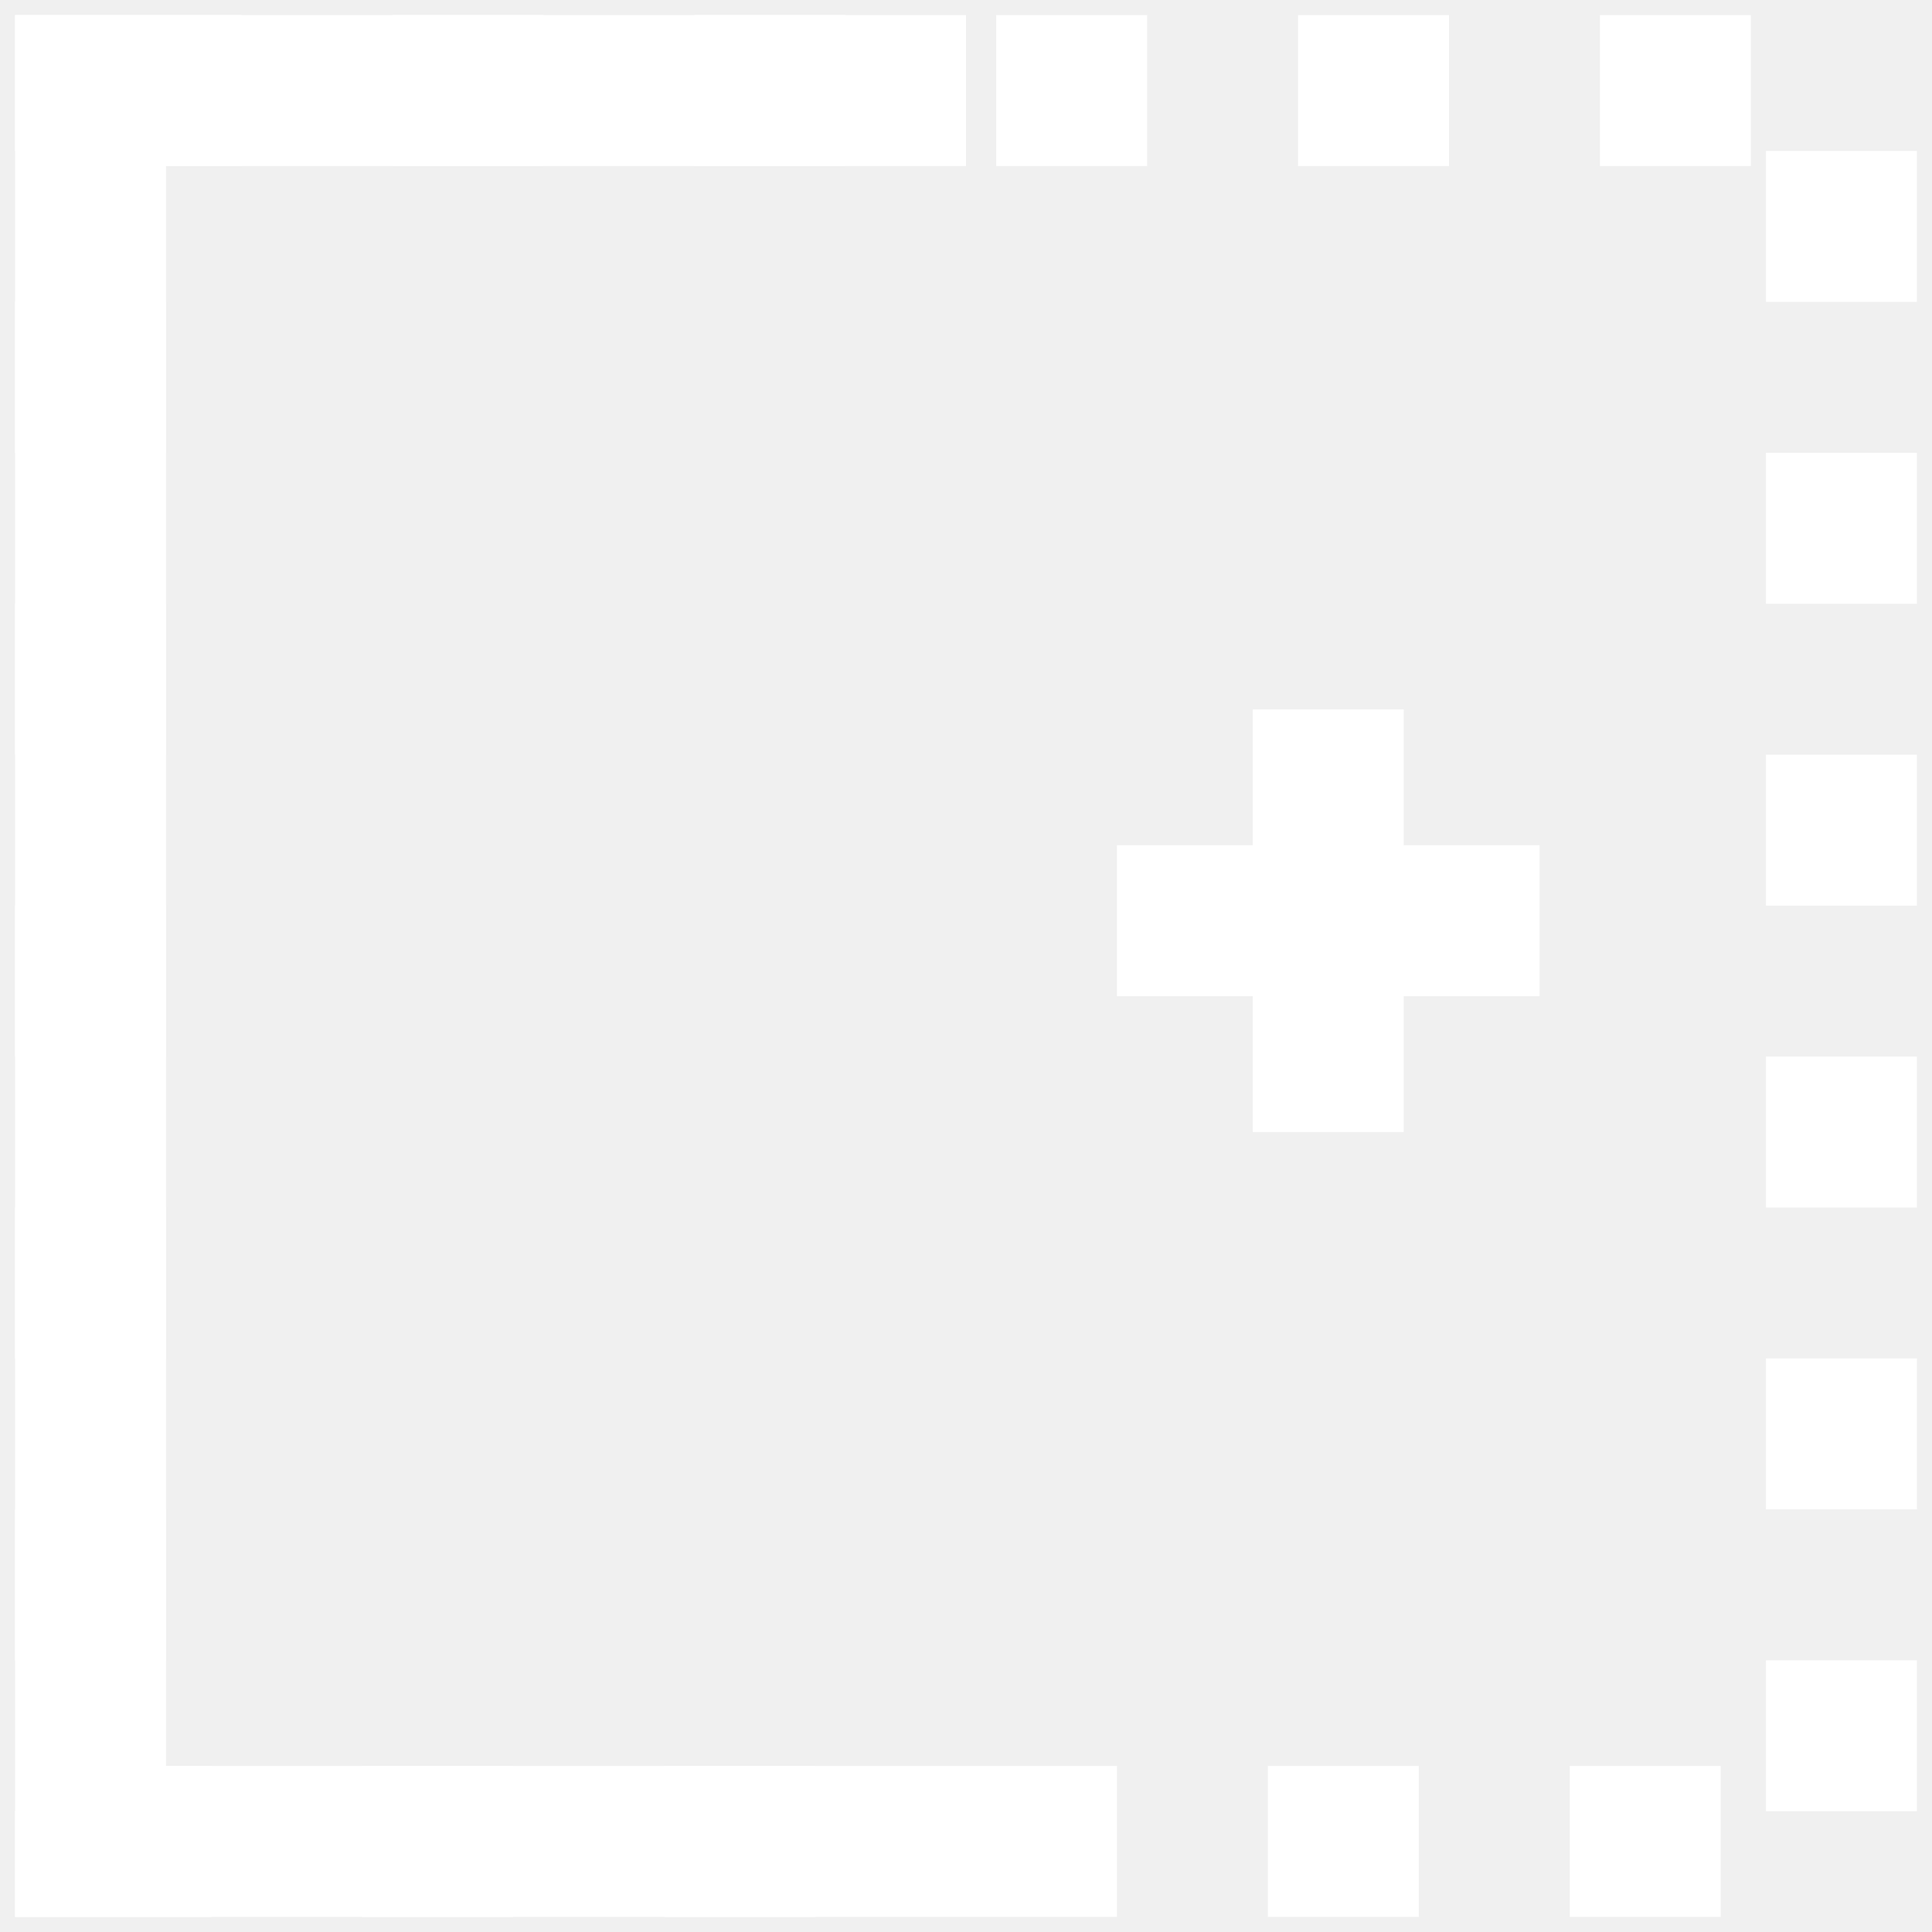
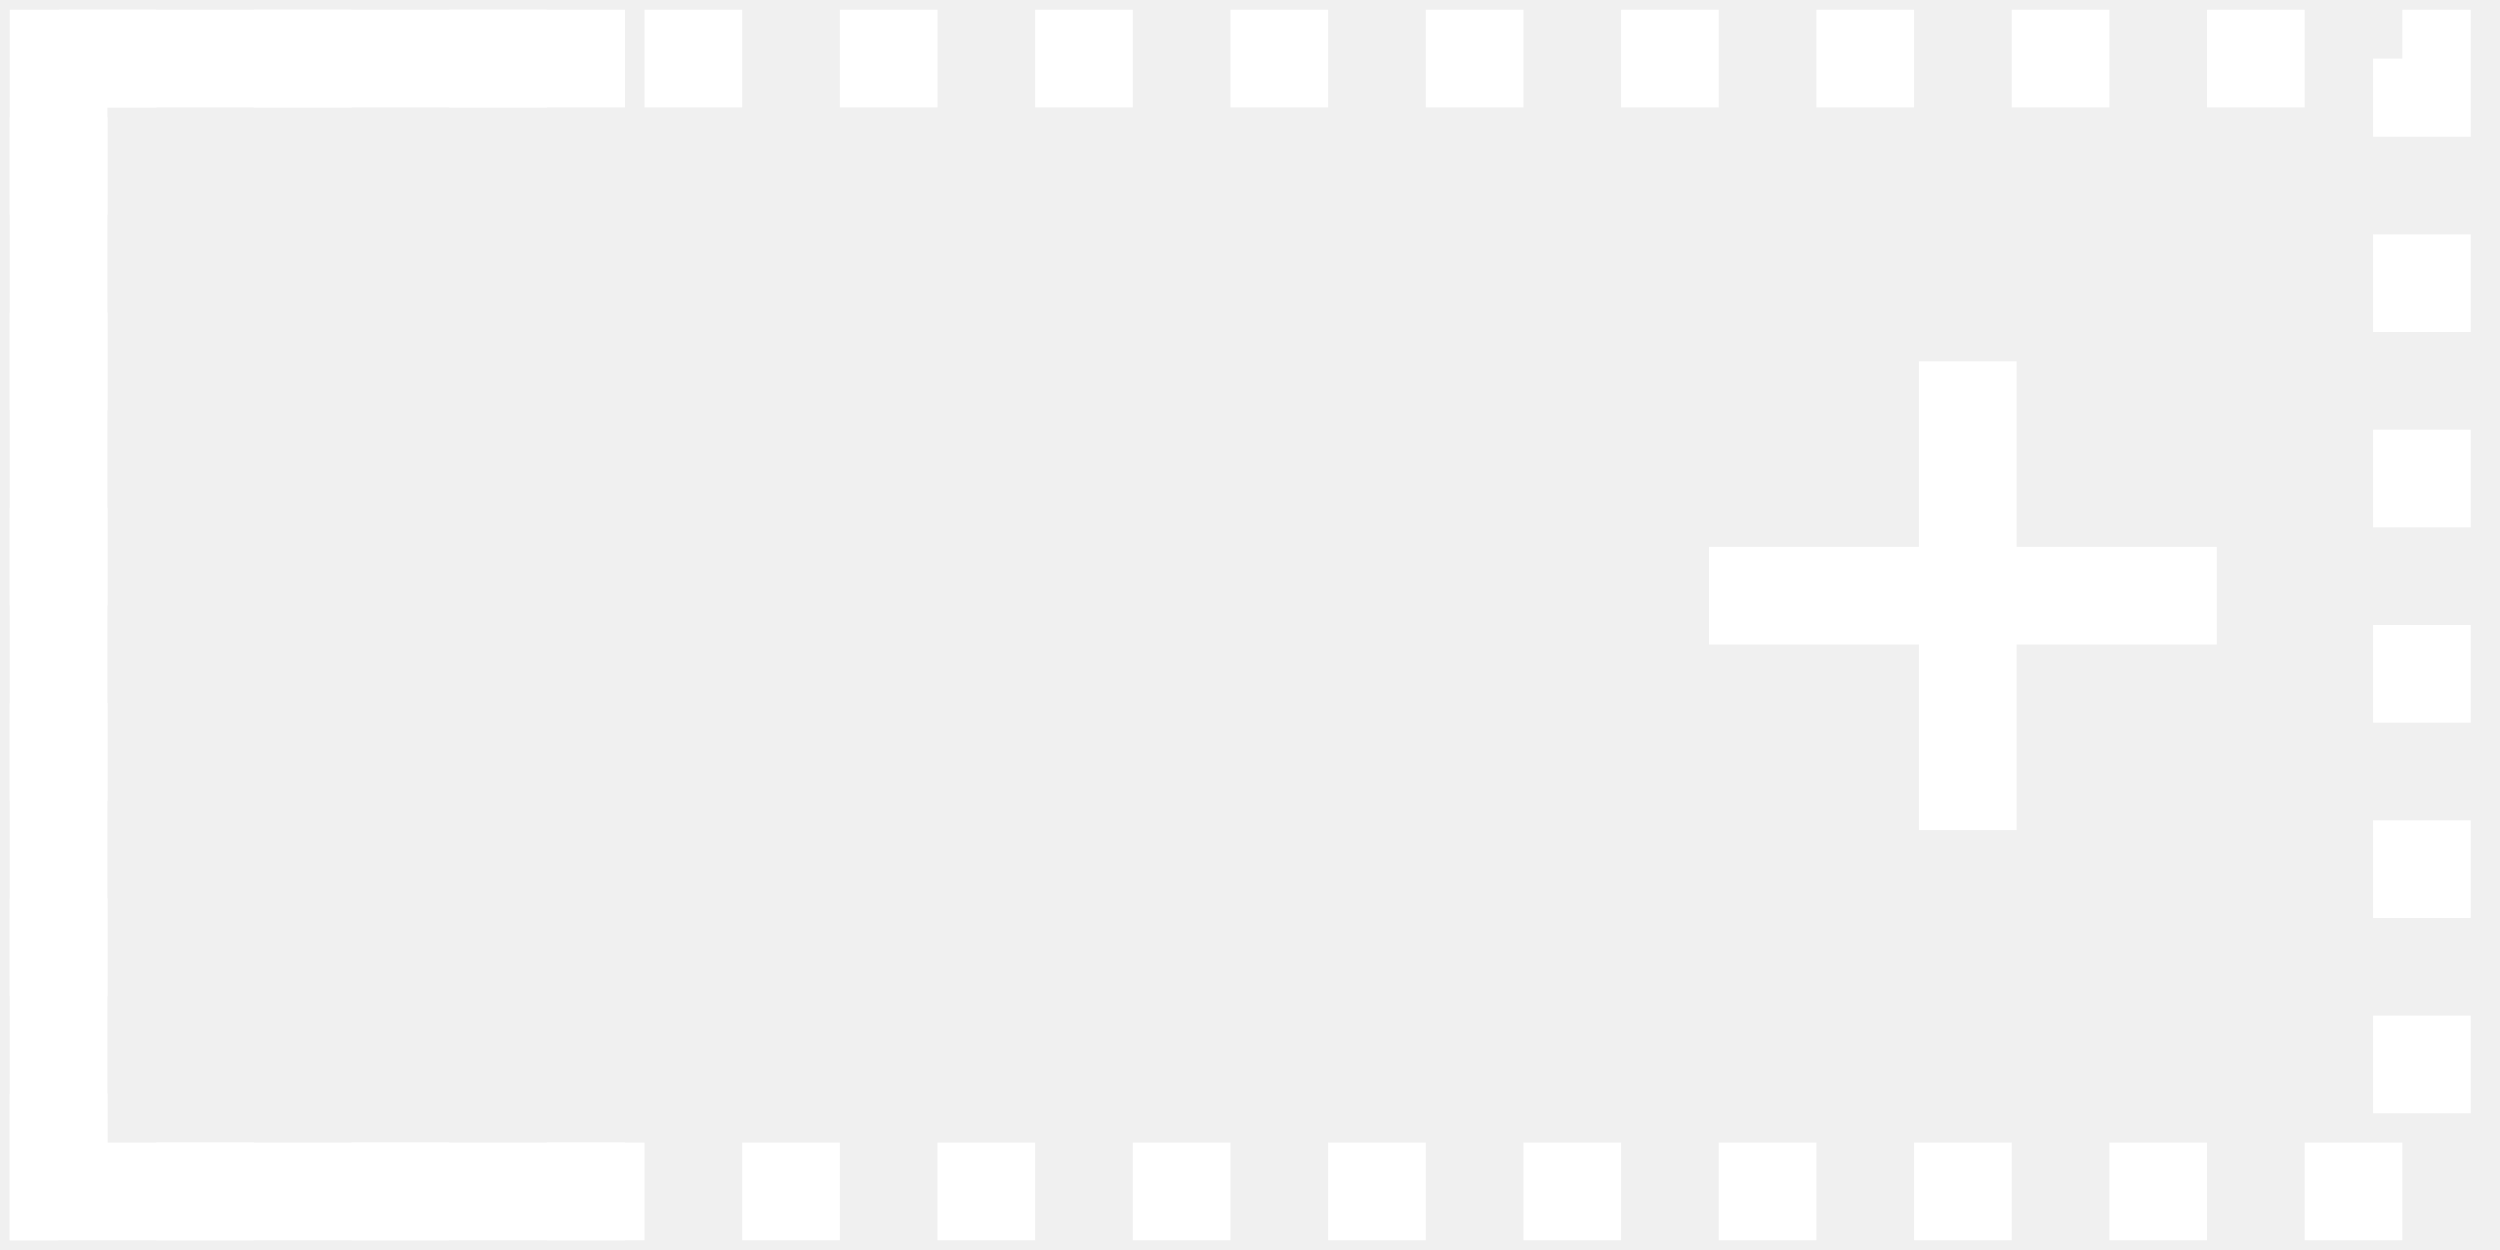
- <svg xmlns="http://www.w3.org/2000/svg" version="1.1" viewBox="0 0 256 256">
+ <svg xmlns="http://www.w3.org/2000/svg" version="1.1" viewBox="0 0 512 256">
  <defs>
    <style>
      .cls-1 {
        fill: #fff;
        stroke: #fff;
        stroke-width: 20;
      }
    </style>
  </defs>
  <g id="root" class="cls-1">
-     <rect x="12" y="12" width="232" height="232" fill="none" stroke-dasharray="20" />
+     <rect x="12" y="12" width="484" height="232" fill="none" stroke-dasharray="20" />
    <g id="plus">
-       <line x1="148" y1="122" x2="204" y2="122" />
-       <line x1="176" y1="94" x2="176" y2="150" />
+       <line x1="350" y1="122" x2="454" y2="122" />
+       <line x1="403" y1="74" x2="403" y2="170" />
    </g>
    <path d="M128 12 H12 V244 H128" fill="none" />
  </g>
</svg>
